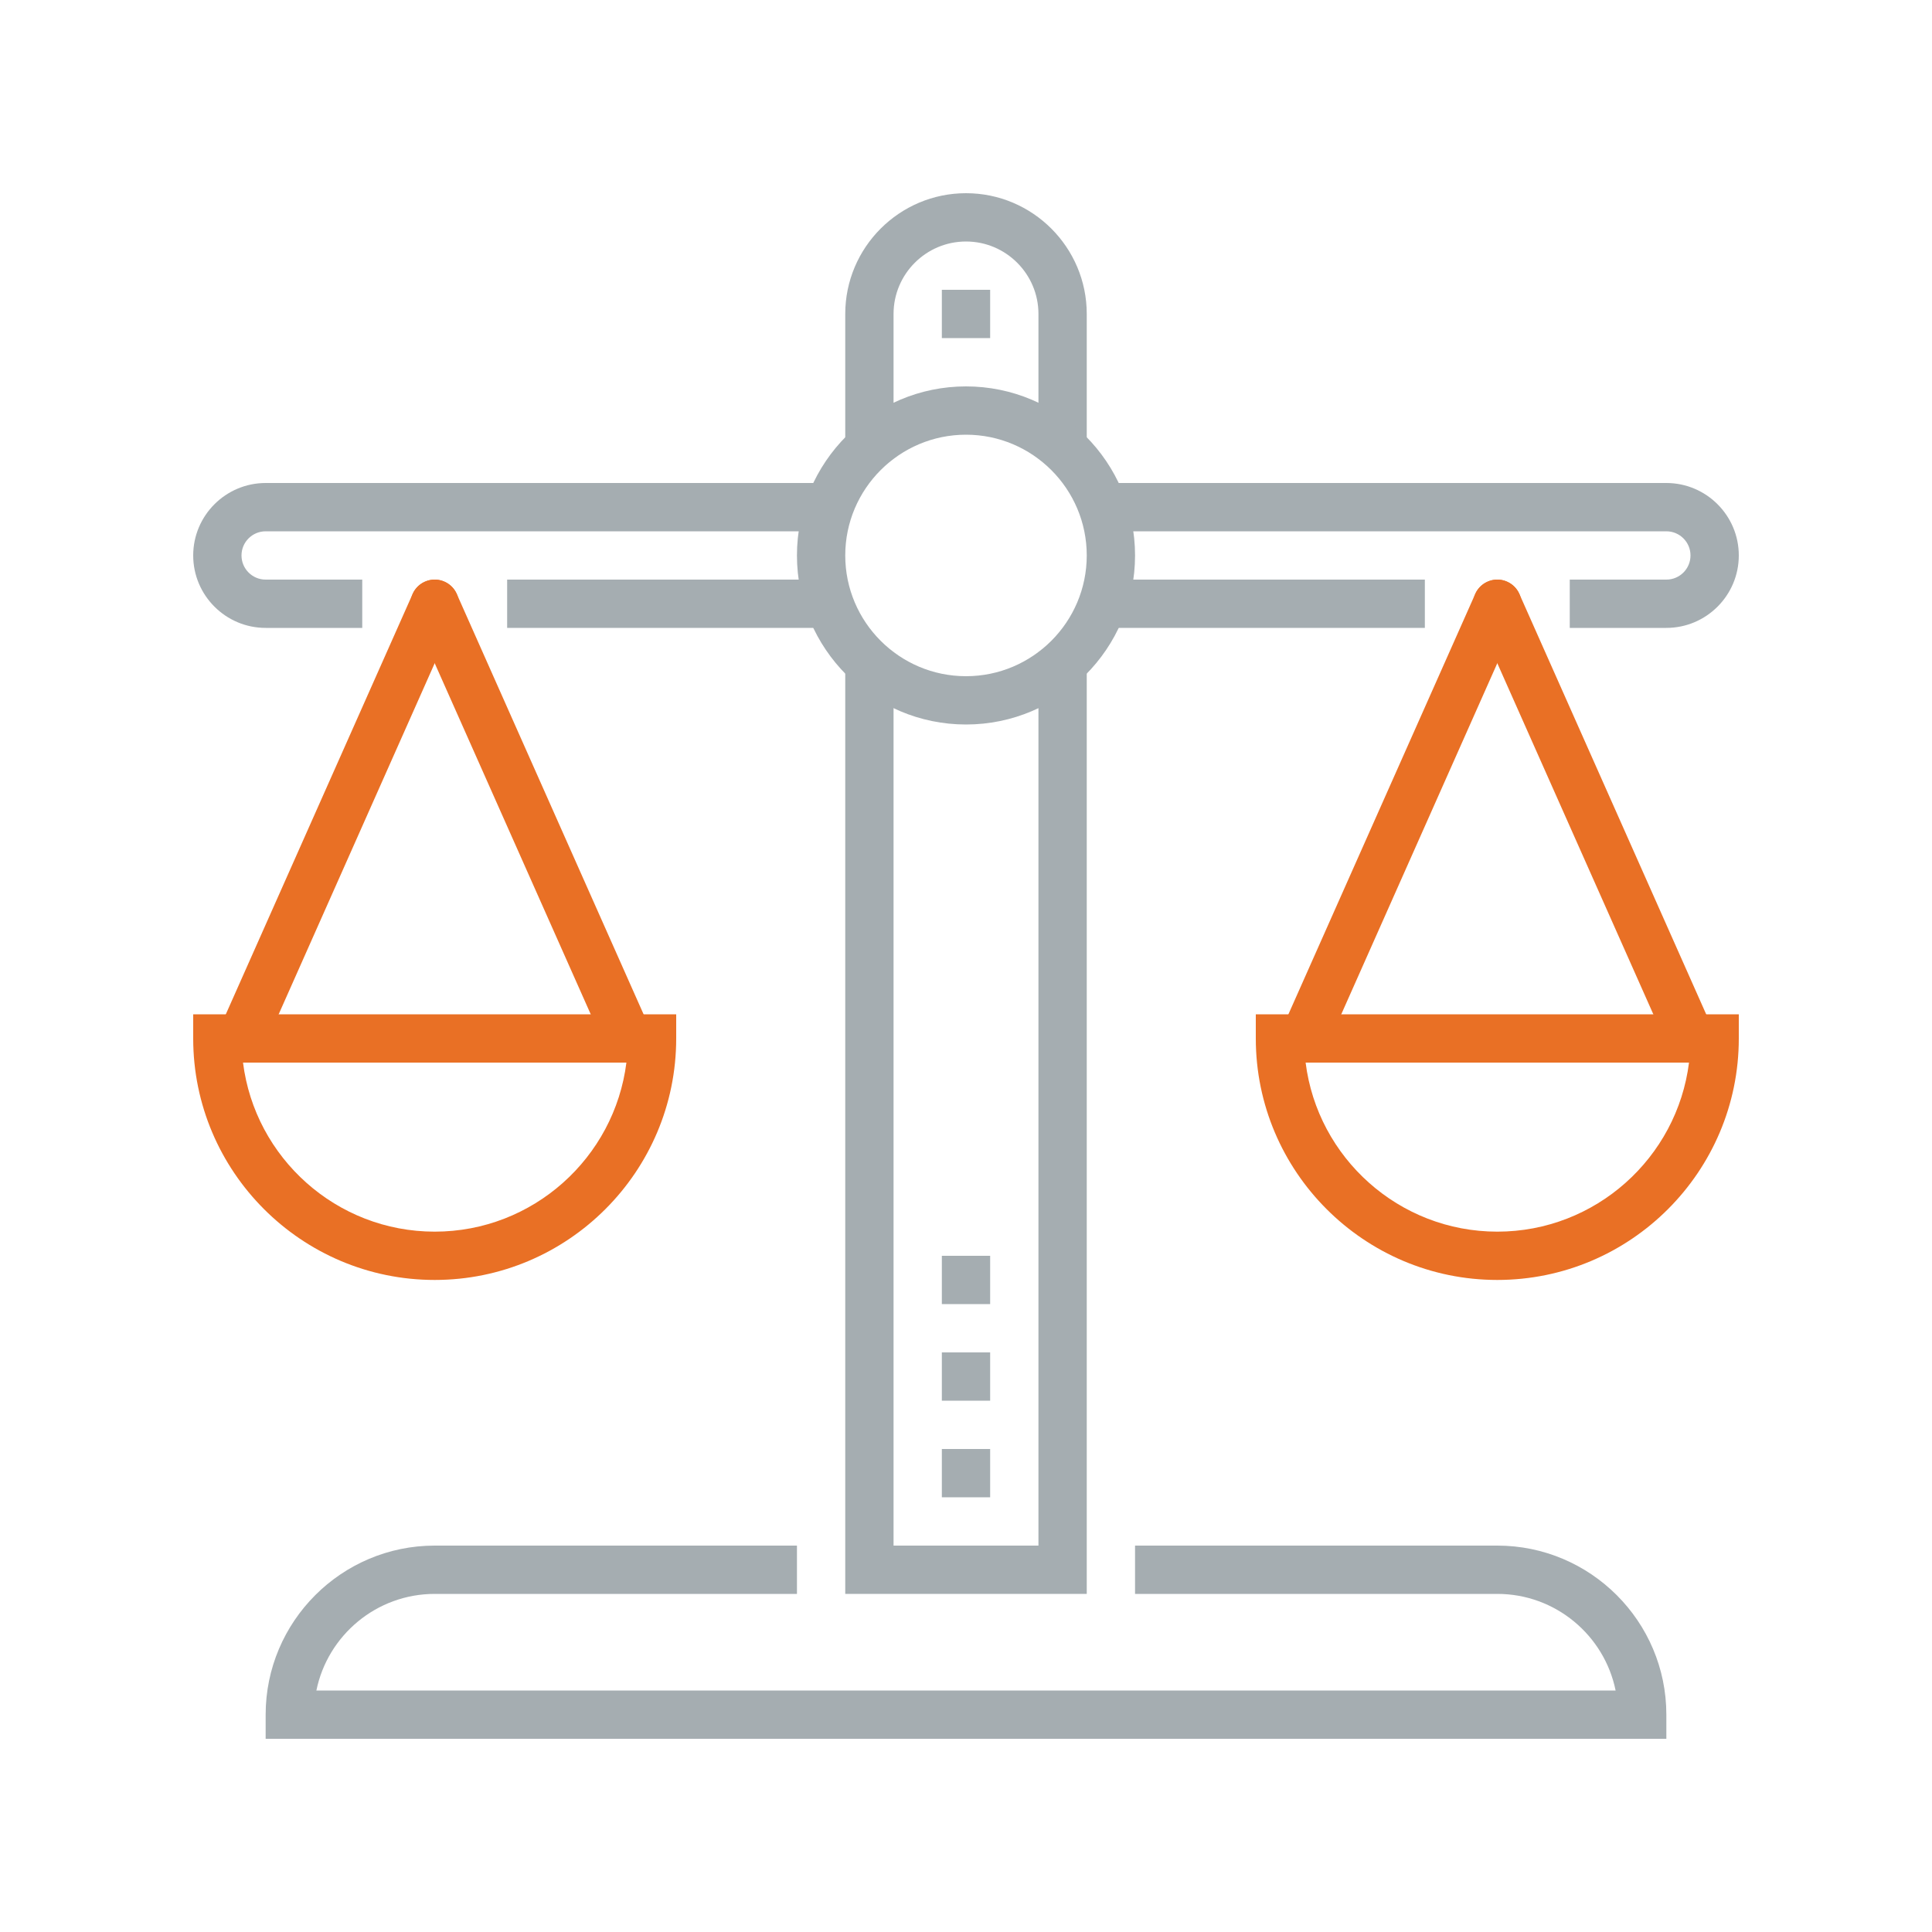
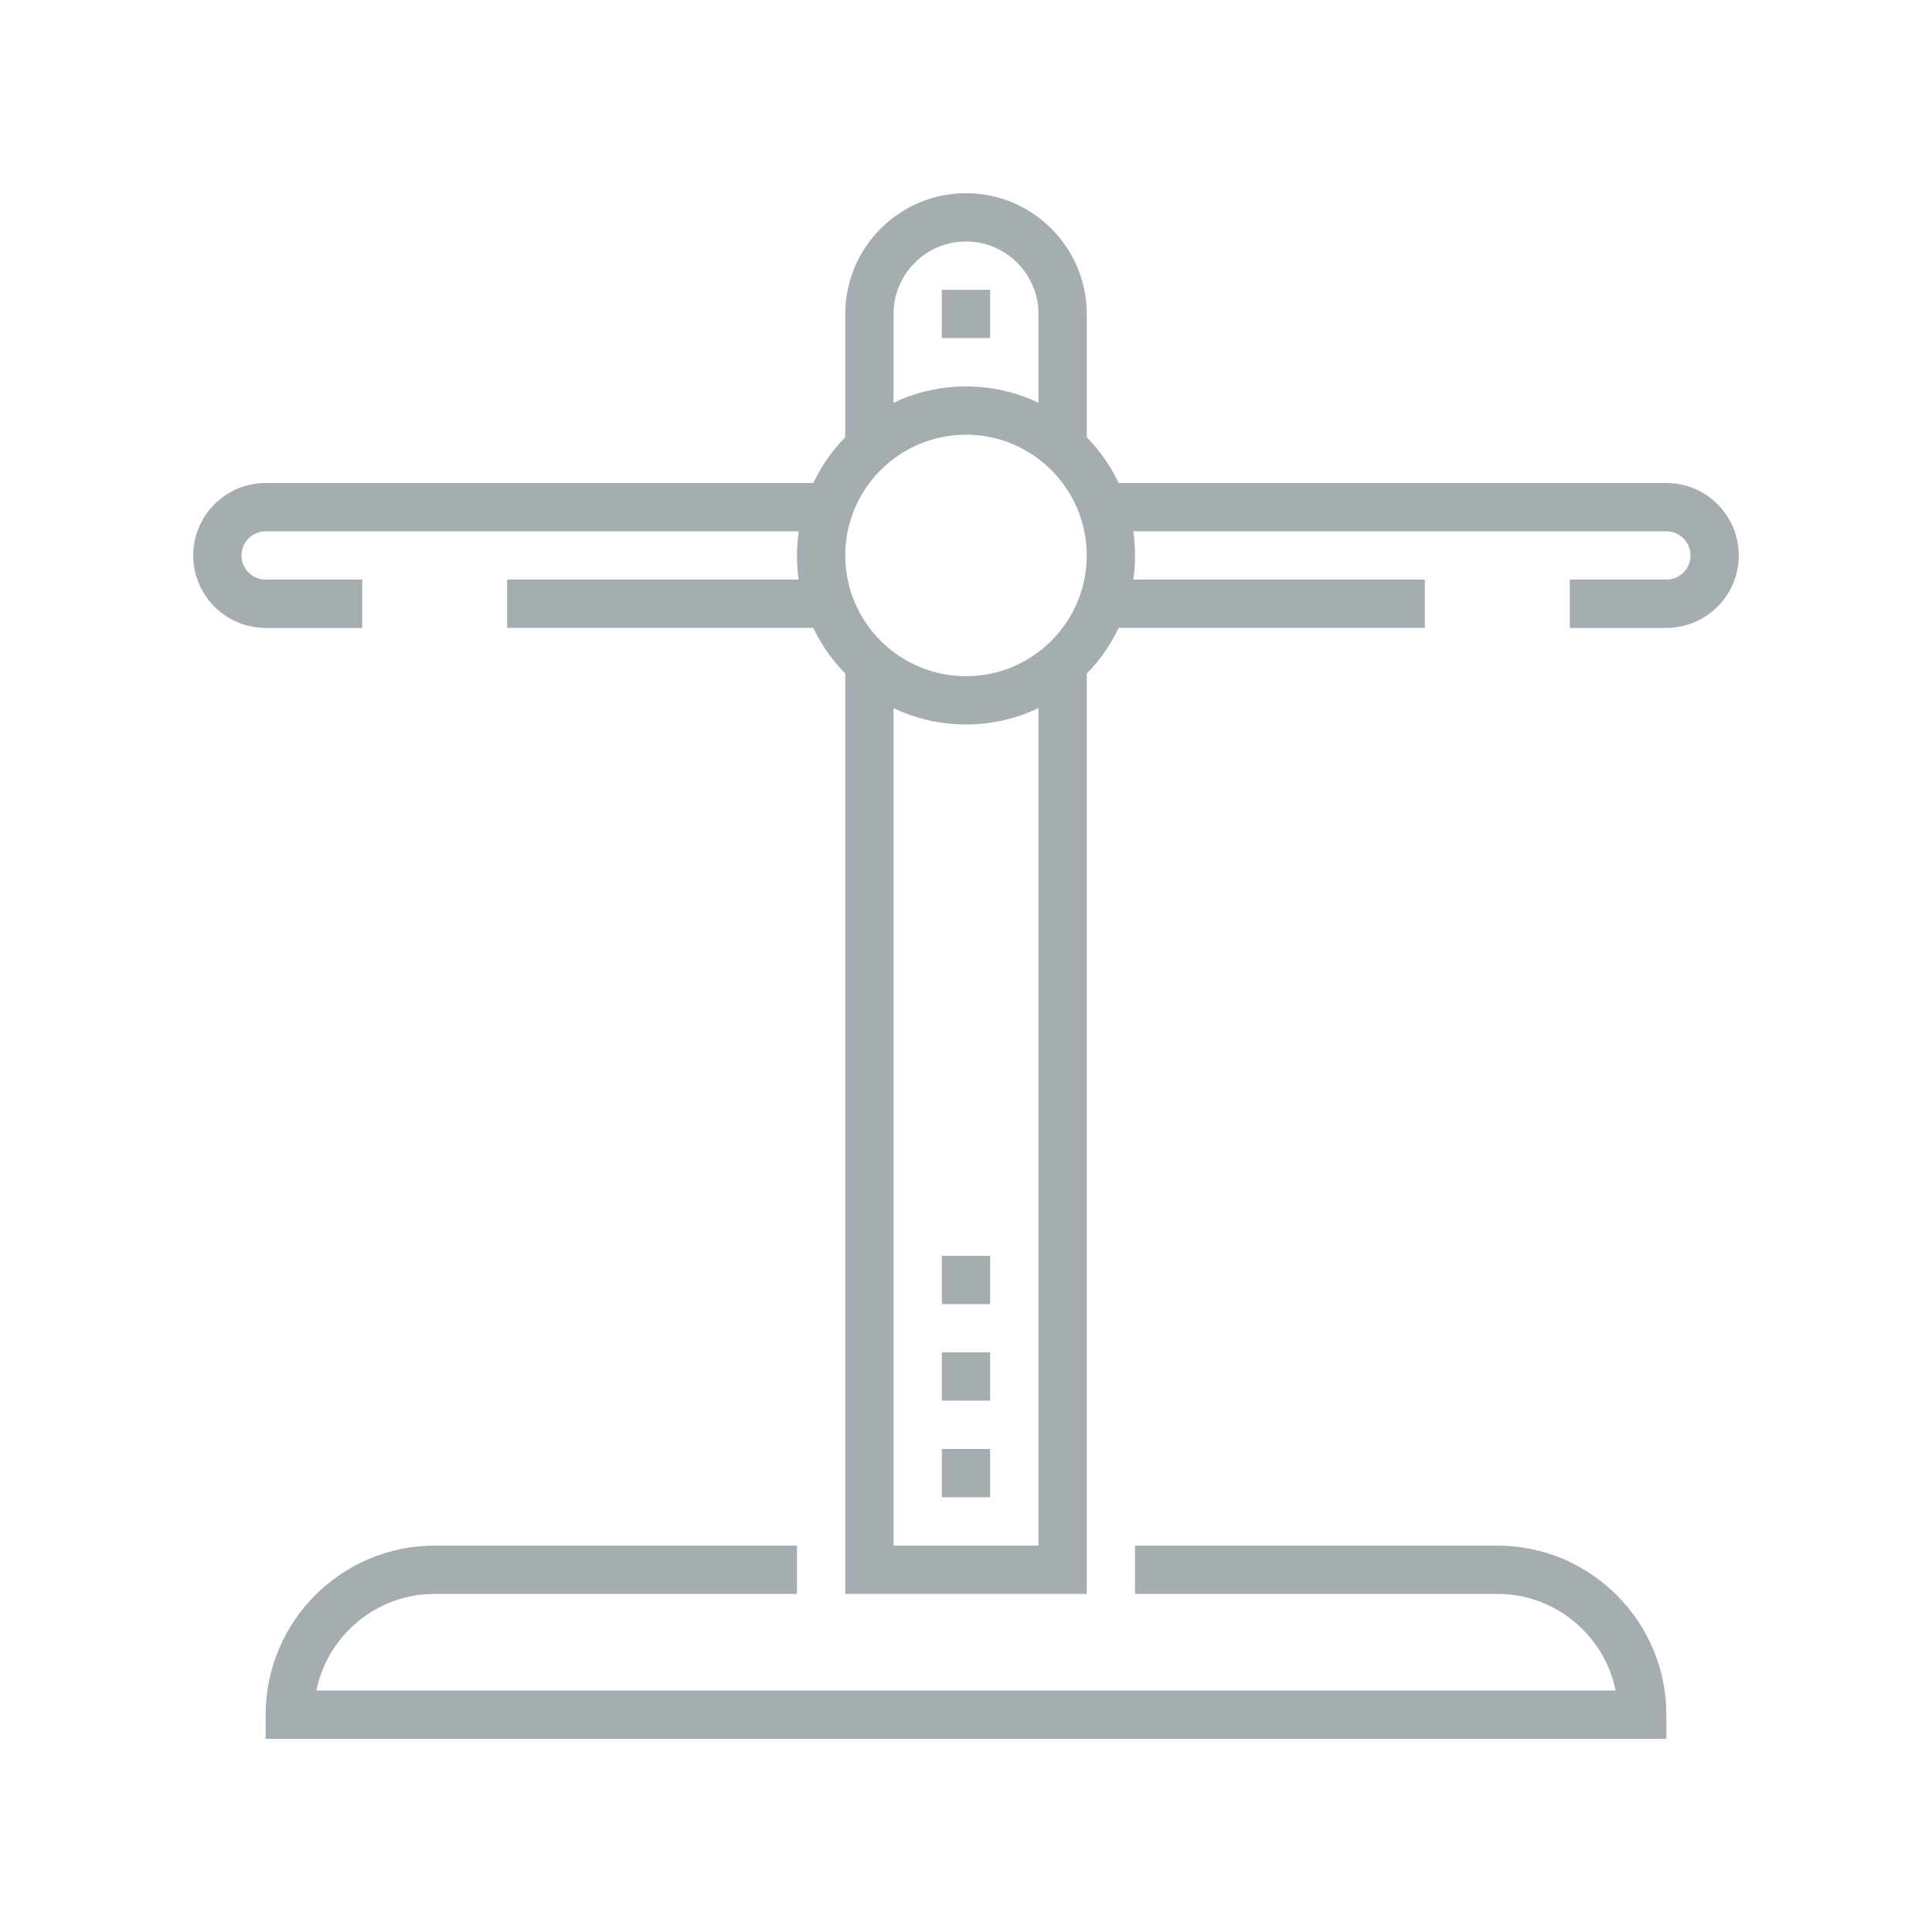
<svg xmlns="http://www.w3.org/2000/svg" width="80px" height="80px" viewBox="0 0 80 80" version="1.1">
  <g id="Icons/Illustrative-Icons/Scale-balance" stroke="none" stroke-width="1" fill="none" fill-rule="evenodd">
    <g id="Group-2" transform="translate(8, 8)">
      <polyline id="Fill-360" fill="#A5ADB1" points="37 58 27 58 27 19 29 19 29 56 35 56 35 19 37 19 37 58" />
      <path d="M37,11 L35,11 L35,5 C35,3.346 33.654,2 32,2 C30.346,2 29,3.346 29,5 L29,11 L27,11 L27,5 C27,2.243 29.243,0 32,0 C34.757,0 37,2.243 37,5 L37,11" id="Fill-361" fill="#A5ADB1" />
      <path d="M61,64 L3,64 L3,63 C3,59.141 6.141,56 10,56 L25,56 L25,58 L10,58 C7.585,58 5.565,59.721 5.101,62 L58.899,62 C58.435,59.721 56.415,58 54,58 L39,58 L39,56 L54,56 C57.859,56 61,59.141 61,63 L61,64" id="Fill-362" fill="#A5ADB1" />
      <polygon id="Fill-363" fill="#A5ADB1" points="31 6 33 6 33 4 31 4" />
      <path d="M32,10 C29.243,10 27,12.243 27,15 C27,17.757 29.243,20 32,20 C34.757,20 37,17.757 37,15 C37,12.243 34.757,10 32,10 Z M32,22 C28.141,22 25,18.859 25,15 C25,11.141 28.141,8 32,8 C35.859,8 39,11.141 39,15 C39,18.859 35.859,22 32,22 L32,22 Z" id="Fill-364" fill="#A5ADB1" />
      <path d="M61,18 L57,18 L57,16 L61,16 C61.552,16 62,15.552 62,15 C62,14.448 61.552,14 61,14 L38,14 L38,12 L61,12 C62.654,12 64,13.346 64,15 C64,16.654 62.654,18 61,18" id="Fill-365" fill="#A5ADB1" />
      <polygon id="Fill-366" fill="#A5ADB1" points="38 18 51 18 51 16 38 16" />
      <path d="M7,18 L3,18 C1.346,18 0,16.654 0,15 C0,13.346 1.346,12 3,12 L26,12 L26,14 L3,14 C2.448,14 2,14.448 2,15 C2,15.552 2.448,16 3,16 L7,16 L7,18" id="Fill-367" fill="#A5ADB1" />
      <polygon id="Fill-368" fill="#A5ADB1" points="13 18 26 18 26 16 13 16" />
-       <path d="M2.063,36 C2.556,39.94 5.928,43 10,43 C14.072,43 17.444,39.94 17.938,36 L2.063,36 Z M10,45 C4.486,45 0,40.514 0,35 L0,34 L20,34 L20,35 C20,40.514 15.514,45 10,45 L10,45 Z" id="Fill-369" fill="#E97025" />
-       <path d="M1.999,36 C1.863,36 1.726,35.973 1.594,35.914 C1.089,35.689 0.862,35.099 1.086,34.594 L9.086,16.594 C9.311,16.09 9.903,15.862 10.406,16.086 C10.911,16.311 11.138,16.901 10.914,17.406 L2.914,35.406 C2.748,35.778 2.383,36 1.999,36" id="Fill-370" fill="#E97025" />
-       <path d="M18.001,36 C17.617,36 17.252,35.779 17.086,35.406 L9.086,17.406 C8.862,16.901 9.089,16.311 9.594,16.086 C10.1,15.862 10.689,16.089 10.914,16.594 L18.914,34.594 C19.138,35.099 18.911,35.689 18.406,35.914 C18.274,35.973 18.137,36 18.001,36" id="Fill-371" fill="#E97025" />
-       <path d="M46.063,36 C46.556,39.94 49.928,43 54,43 C58.072,43 61.444,39.94 61.938,36 L46.063,36 Z M54,45 C48.486,45 44,40.514 44,35 L44,34 L64,34 L64,35 C64,40.514 59.514,45 54,45 L54,45 Z" id="Fill-372" fill="#E97025" />
-       <path d="M45.999,36 C45.863,36 45.726,35.973 45.594,35.914 C45.089,35.689 44.862,35.099 45.086,34.594 L53.086,16.594 C53.311,16.09 53.902,15.862 54.406,16.086 C54.911,16.311 55.138,16.901 54.914,17.406 L46.914,35.406 C46.748,35.778 46.383,36 45.999,36" id="Fill-373" fill="#E97025" />
-       <path d="M62.001,36 C61.617,36 61.252,35.779 61.086,35.406 L53.086,17.406 C52.862,16.901 53.089,16.311 53.594,16.086 C54.099,15.862 54.689,16.089 54.914,16.594 L62.914,34.594 C63.138,35.099 62.911,35.689 62.406,35.914 C62.274,35.973 62.137,36 62.001,36" id="Fill-374" fill="#E97025" />
+       <path d="M2.063,36 C2.556,39.94 5.928,43 10,43 C14.072,43 17.444,39.94 17.938,36 L2.063,36 Z M10,45 C4.486,45 0,40.514 0,35 L0,34 L20,34 L20,35 C20,40.514 15.514,45 10,45 L10,45 Z" id="Fill-369" class="fi-icon-illustative-highlight-fill" />
+       <path d="M1.999,36 C1.863,36 1.726,35.973 1.594,35.914 C1.089,35.689 0.862,35.099 1.086,34.594 L9.086,16.594 C9.311,16.09 9.903,15.862 10.406,16.086 C10.911,16.311 11.138,16.901 10.914,17.406 L2.914,35.406 C2.748,35.778 2.383,36 1.999,36" id="Fill-370" class="fi-icon-illustative-highlight-fill" />
+       <path d="M18.001,36 C17.617,36 17.252,35.779 17.086,35.406 L9.086,17.406 C8.862,16.901 9.089,16.311 9.594,16.086 C10.1,15.862 10.689,16.089 10.914,16.594 L18.914,34.594 C19.138,35.099 18.911,35.689 18.406,35.914 C18.274,35.973 18.137,36 18.001,36" id="Fill-371" class="fi-icon-illustative-highlight-fill" />
+       <path d="M46.063,36 C46.556,39.94 49.928,43 54,43 C58.072,43 61.444,39.94 61.938,36 L46.063,36 Z M54,45 C48.486,45 44,40.514 44,35 L44,34 L64,34 L64,35 C64,40.514 59.514,45 54,45 L54,45 Z" id="Fill-372" class="fi-icon-illustative-highlight-fill" />
+       <path d="M45.999,36 C45.863,36 45.726,35.973 45.594,35.914 C45.089,35.689 44.862,35.099 45.086,34.594 L53.086,16.594 C53.311,16.09 53.902,15.862 54.406,16.086 C54.911,16.311 55.138,16.901 54.914,17.406 L46.914,35.406 C46.748,35.778 46.383,36 45.999,36" id="Fill-373" class="fi-icon-illustative-highlight-fill" />
+       <path d="M62.001,36 C61.617,36 61.252,35.779 61.086,35.406 L53.086,17.406 C52.862,16.901 53.089,16.311 53.594,16.086 C54.099,15.862 54.689,16.089 54.914,16.594 L62.914,34.594 C63.138,35.099 62.911,35.689 62.406,35.914 C62.274,35.973 62.137,36 62.001,36" id="Fill-374" class="fi-icon-illustative-highlight-fill" />
      <polygon id="Fill-375" fill="#A5ADB1" points="31 54 33 54 33 52 31 52" />
      <polygon id="Fill-376" fill="#A5ADB1" points="31 50 33 50 33 48 31 48" />
      <polygon id="Fill-377" fill="#A5ADB1" points="31 46 33 46 33 44 31 44" />
    </g>
    <rect id="bounding-box" x="0" y="0" width="80" height="80" />
  </g>
</svg>
